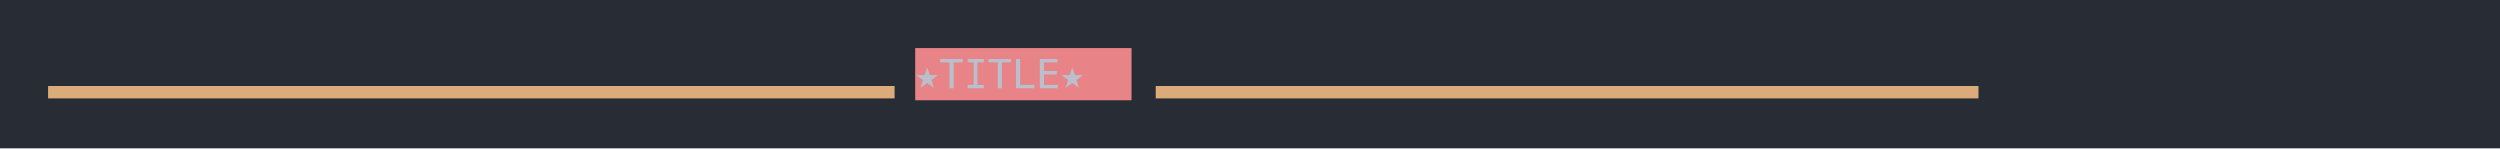
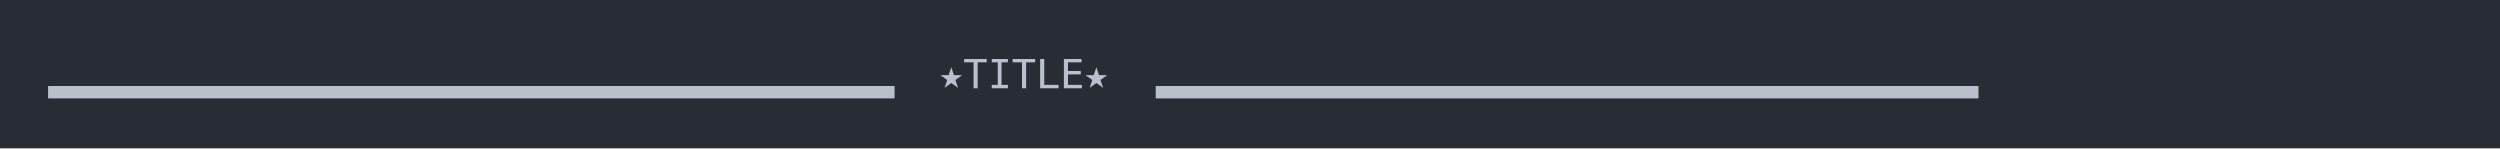
<svg xmlns="http://www.w3.org/2000/svg" xmlns:xlink="http://www.w3.org/1999/xlink" width="1040" height="61.71">
  <rect width="1040" height="61.71" rx="0" ry="0" class="a" />
  <svg height="21.71" viewBox="0 0 100 2.171" width="1000" x="20" y="20">
-     <style>.a{fill:rgb(40,45,53)}.b{font-family:'Fira Code',Monaco,Consolas,Menlo,'Bitstream Vera Sans Mono','Powerline Symbols',monospace}.c{fill:transparent}.d{fill:rgb(219,171,121);white-space:pre}.e{fill:rgb(232,131,136)}.f{fill:rgb(185,192,203);white-space:pre}</style>
+     <style>.a{fill:rgb(40,45,53)}.b{font-family:'Fira Code',Monaco,Consolas,Menlo,'Bitstream Vera Sans Mono','Powerline Symbols',monospace}.c{fill:transparent}.d{fill:rgb(185,192,203);white-space:pre}</style>
    <g font-family="'Fira Code',Monaco,Consolas,Menlo,'Bitstream Vera Sans Mono','Powerline Symbols',monospace" font-size="1.67" class="b">
      <defs>
        <symbol id="a">
          <rect height="2" width="100" x="0" y="0" class="c" />
        </symbol>
      </defs>
      <rect height="2.171" width="100" class="a" />
      <svg x="0" y="0" width="100">
        <svg x="0">
          <use xlink:href="#a" />
          <text x="0" y="1.67" class="d">▂▂▂▂▂▂▂▂▂▂▂▂▂▂▂▂▂▂▂▂▂▂▂▂▂▂▂▂▂▂▂▂▂▂▂</text>
-           <rect height="2.171" width="9" x="36.072" y="0" class="e" />
-           <text x="36.072" y="1.67" class="f"> ★TITLE★ </text>
+           <text x="37.074" y="1.67" class="d">★TITLE★</text>
          <text x="46.092" y="1.67" class="d">▂▂▂▂▂▂▂▂▂▂▂▂▂▂▂▂▂▂▂▂▂▂▂▂▂▂▂▂▂▂▂▂▂▂</text>
        </svg>
      </svg>
    </g>
  </svg>
</svg>
